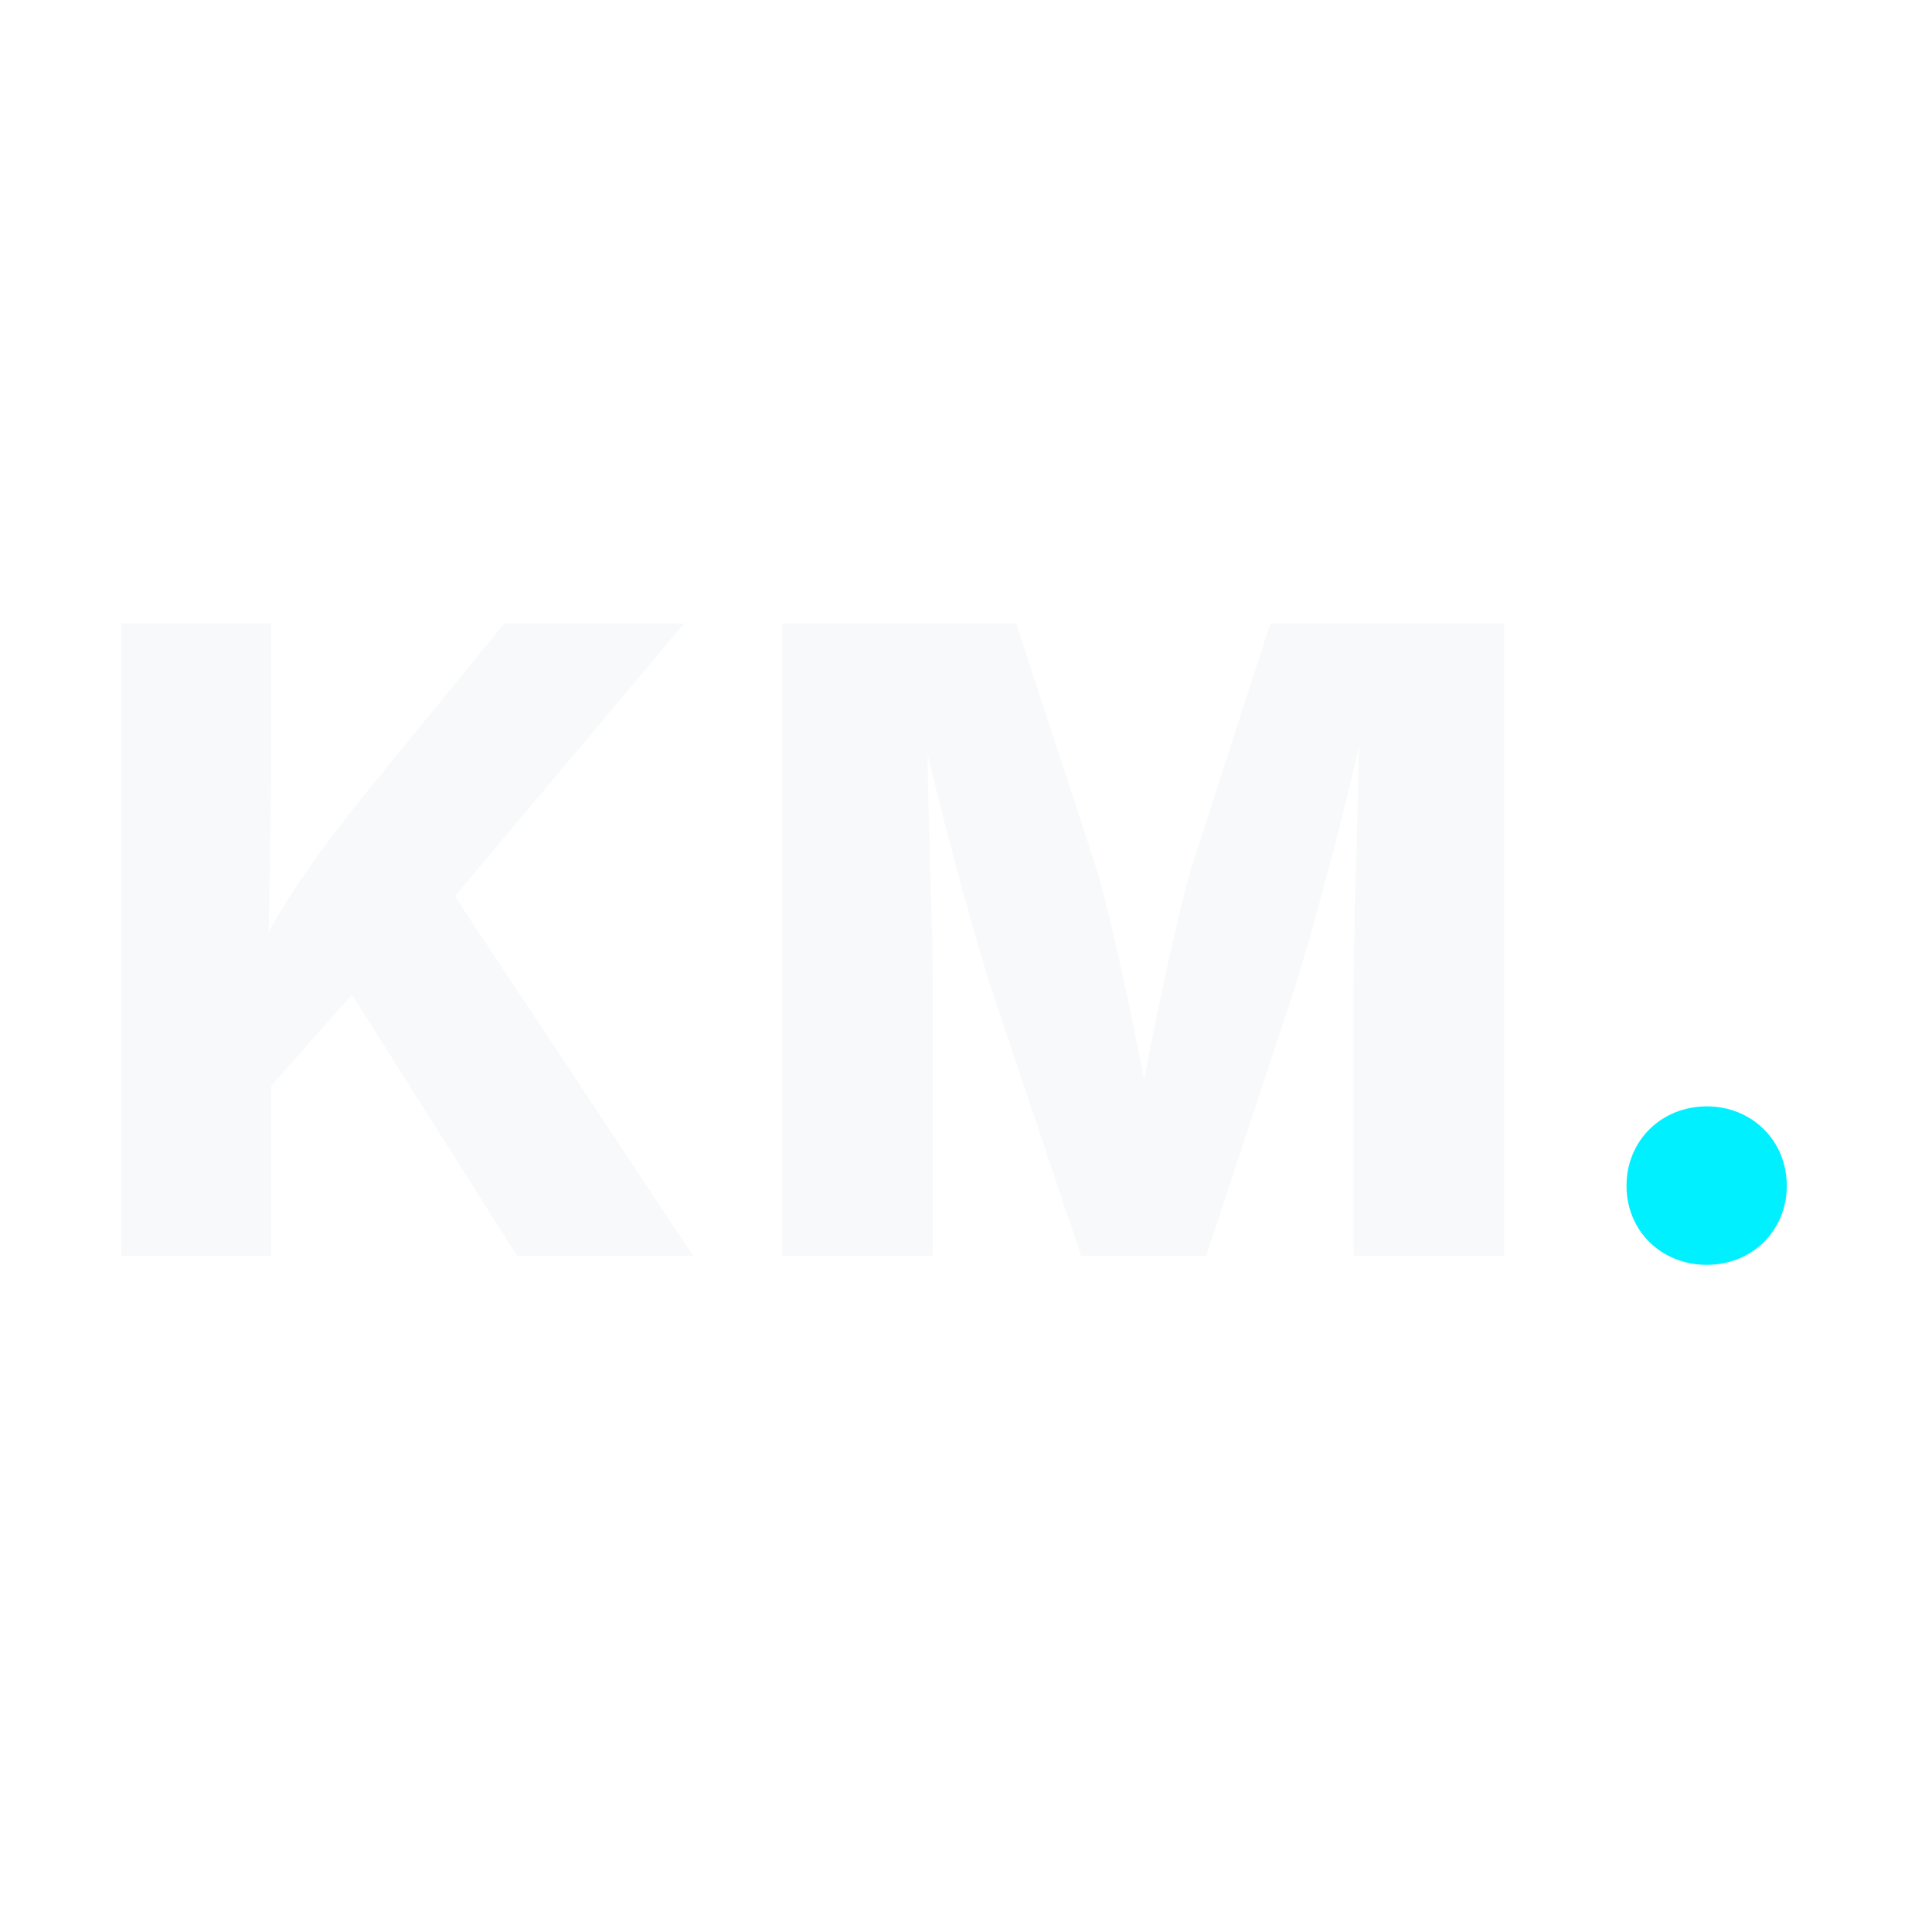
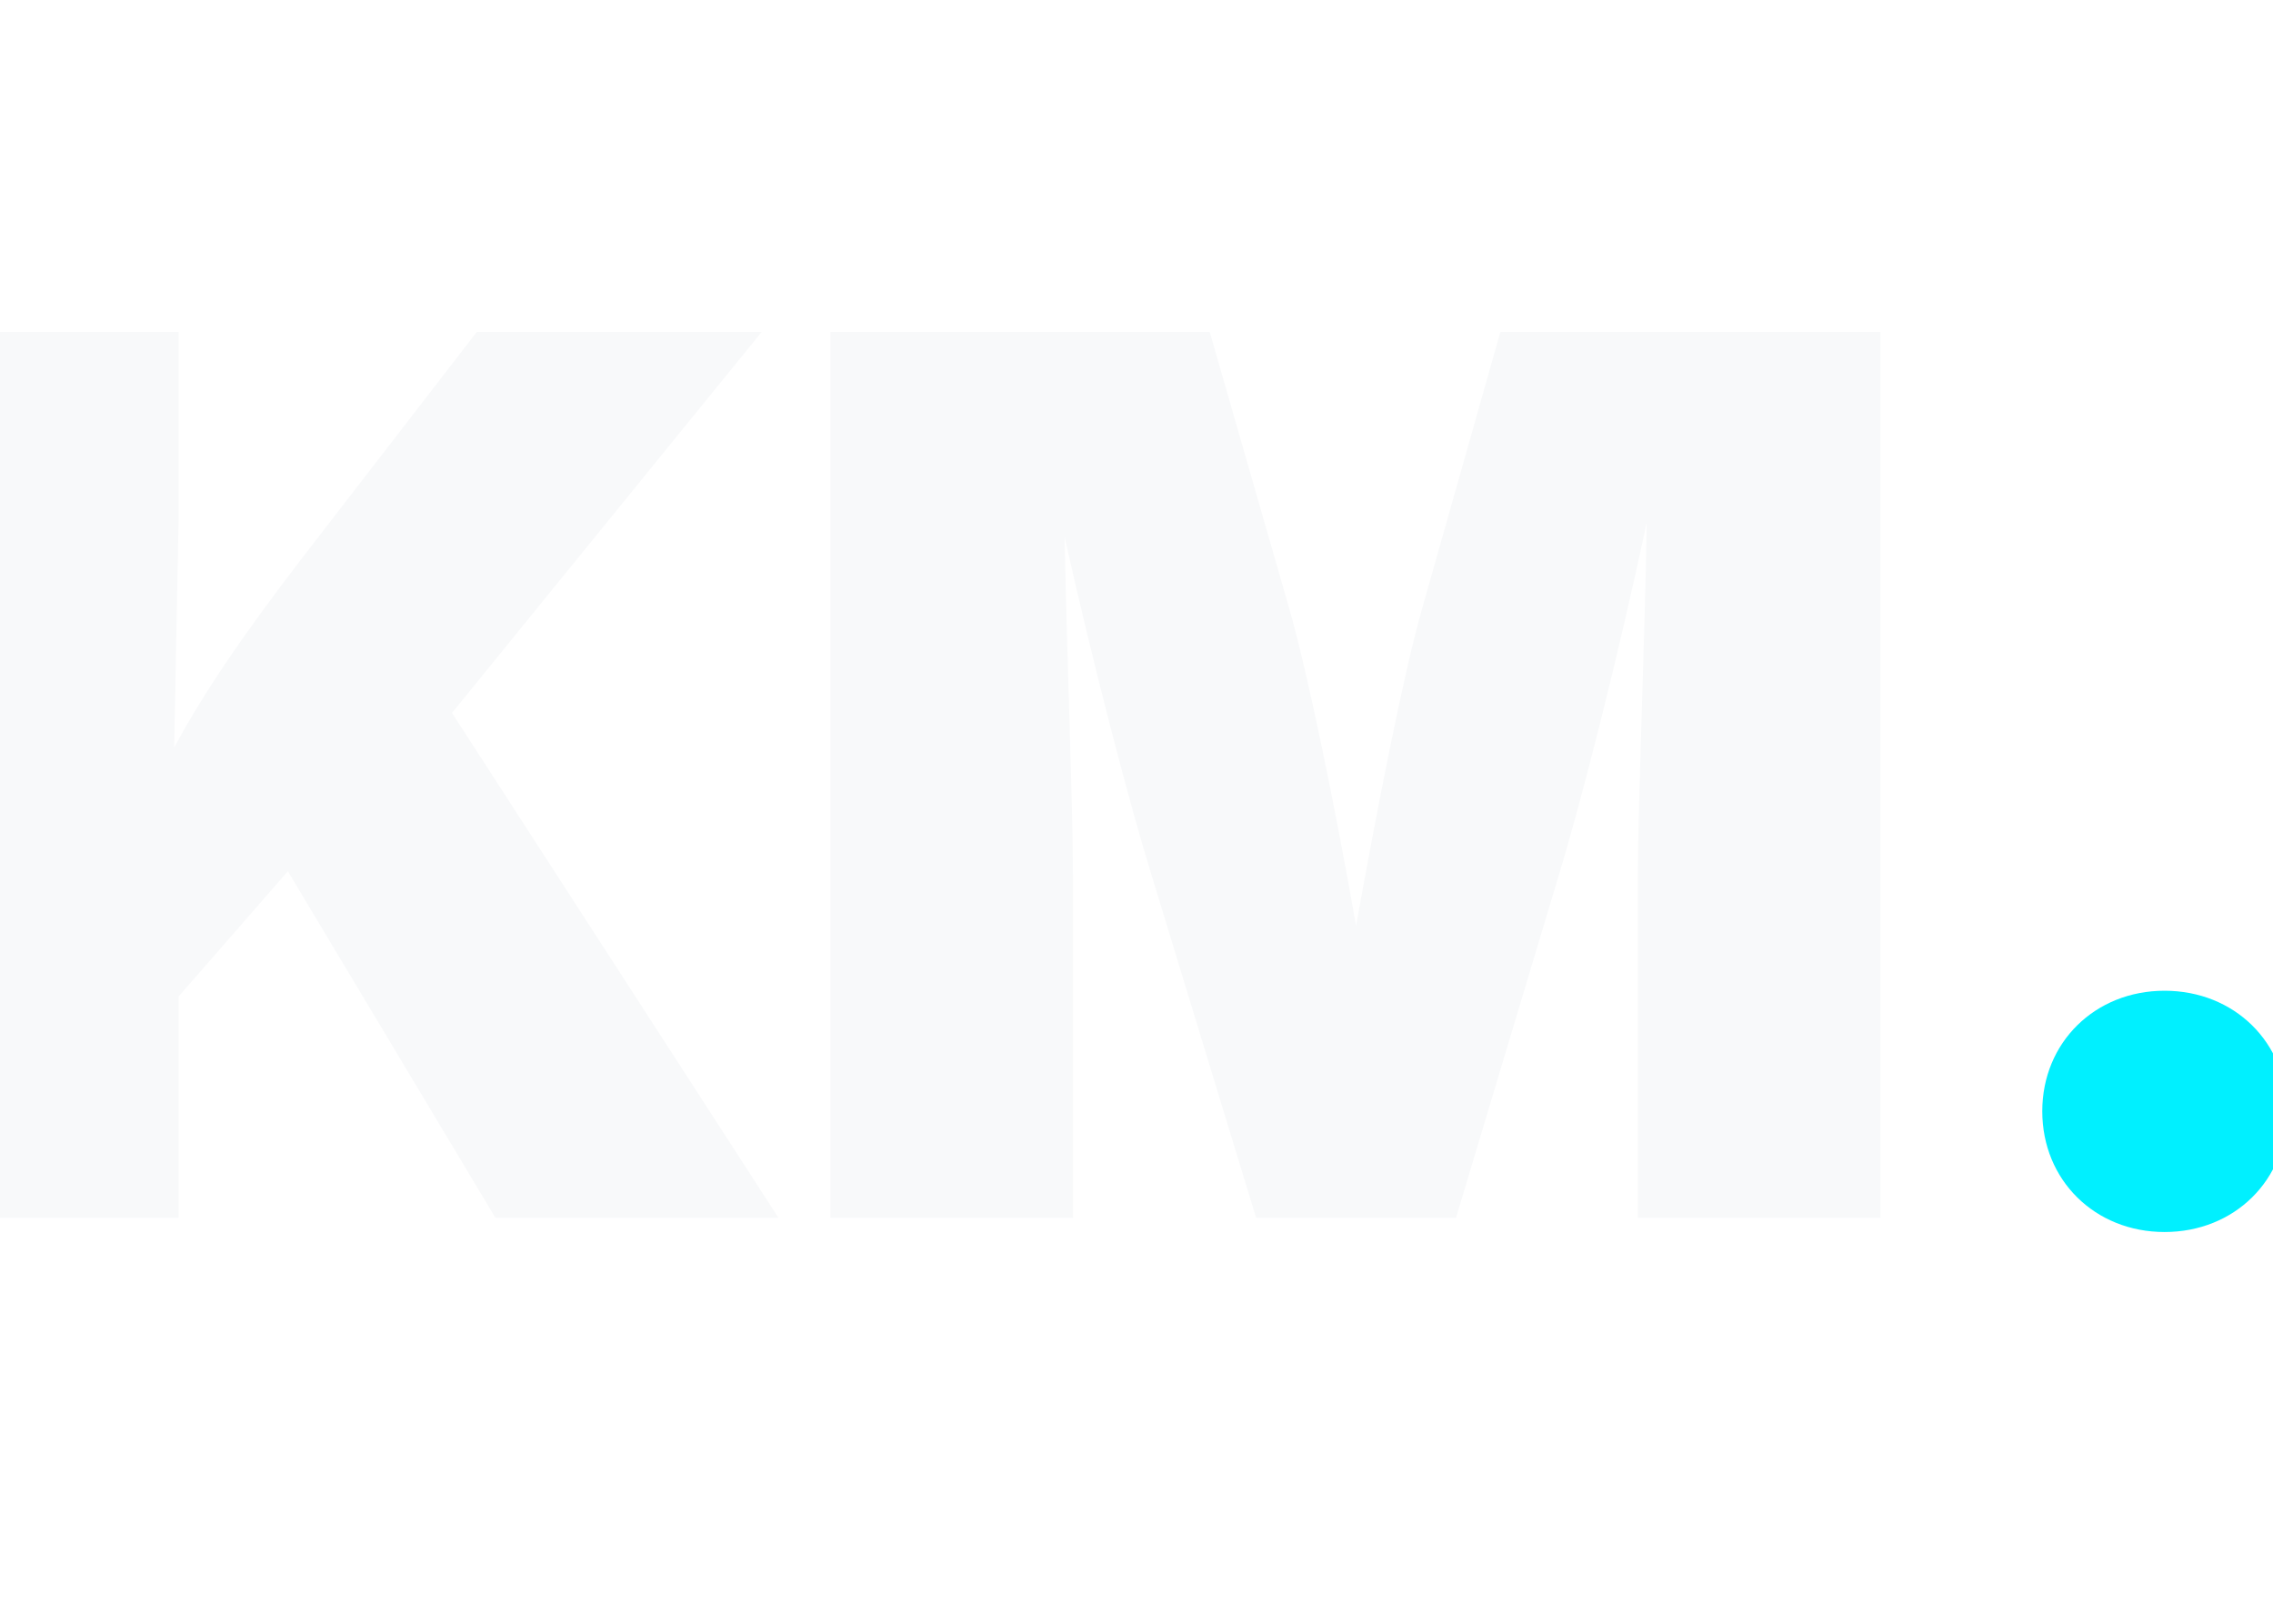
- <svg xmlns="http://www.w3.org/2000/svg" viewBox="0 0 100 100" width="100%" height="100%">
-   <text x="50" y="65" font-family="Outfit, Inter, sans-serif" font-size="45" font-weight="800" fill="#f8f9fa" text-anchor="middle" letter-spacing="1">
+ <svg xmlns="http://www.w3.org/2000/svg" viewBox="0 0 140 100" width="100%" height="100%">
+   <text x="70" y="75" font-family="system-ui, -apple-system, sans-serif" font-size="75" font-weight="900" fill="#f8f9fa" text-anchor="middle" letter-spacing="-2">
        KM<tspan fill="#00f0ff">.</tspan>
  </text>
</svg>
